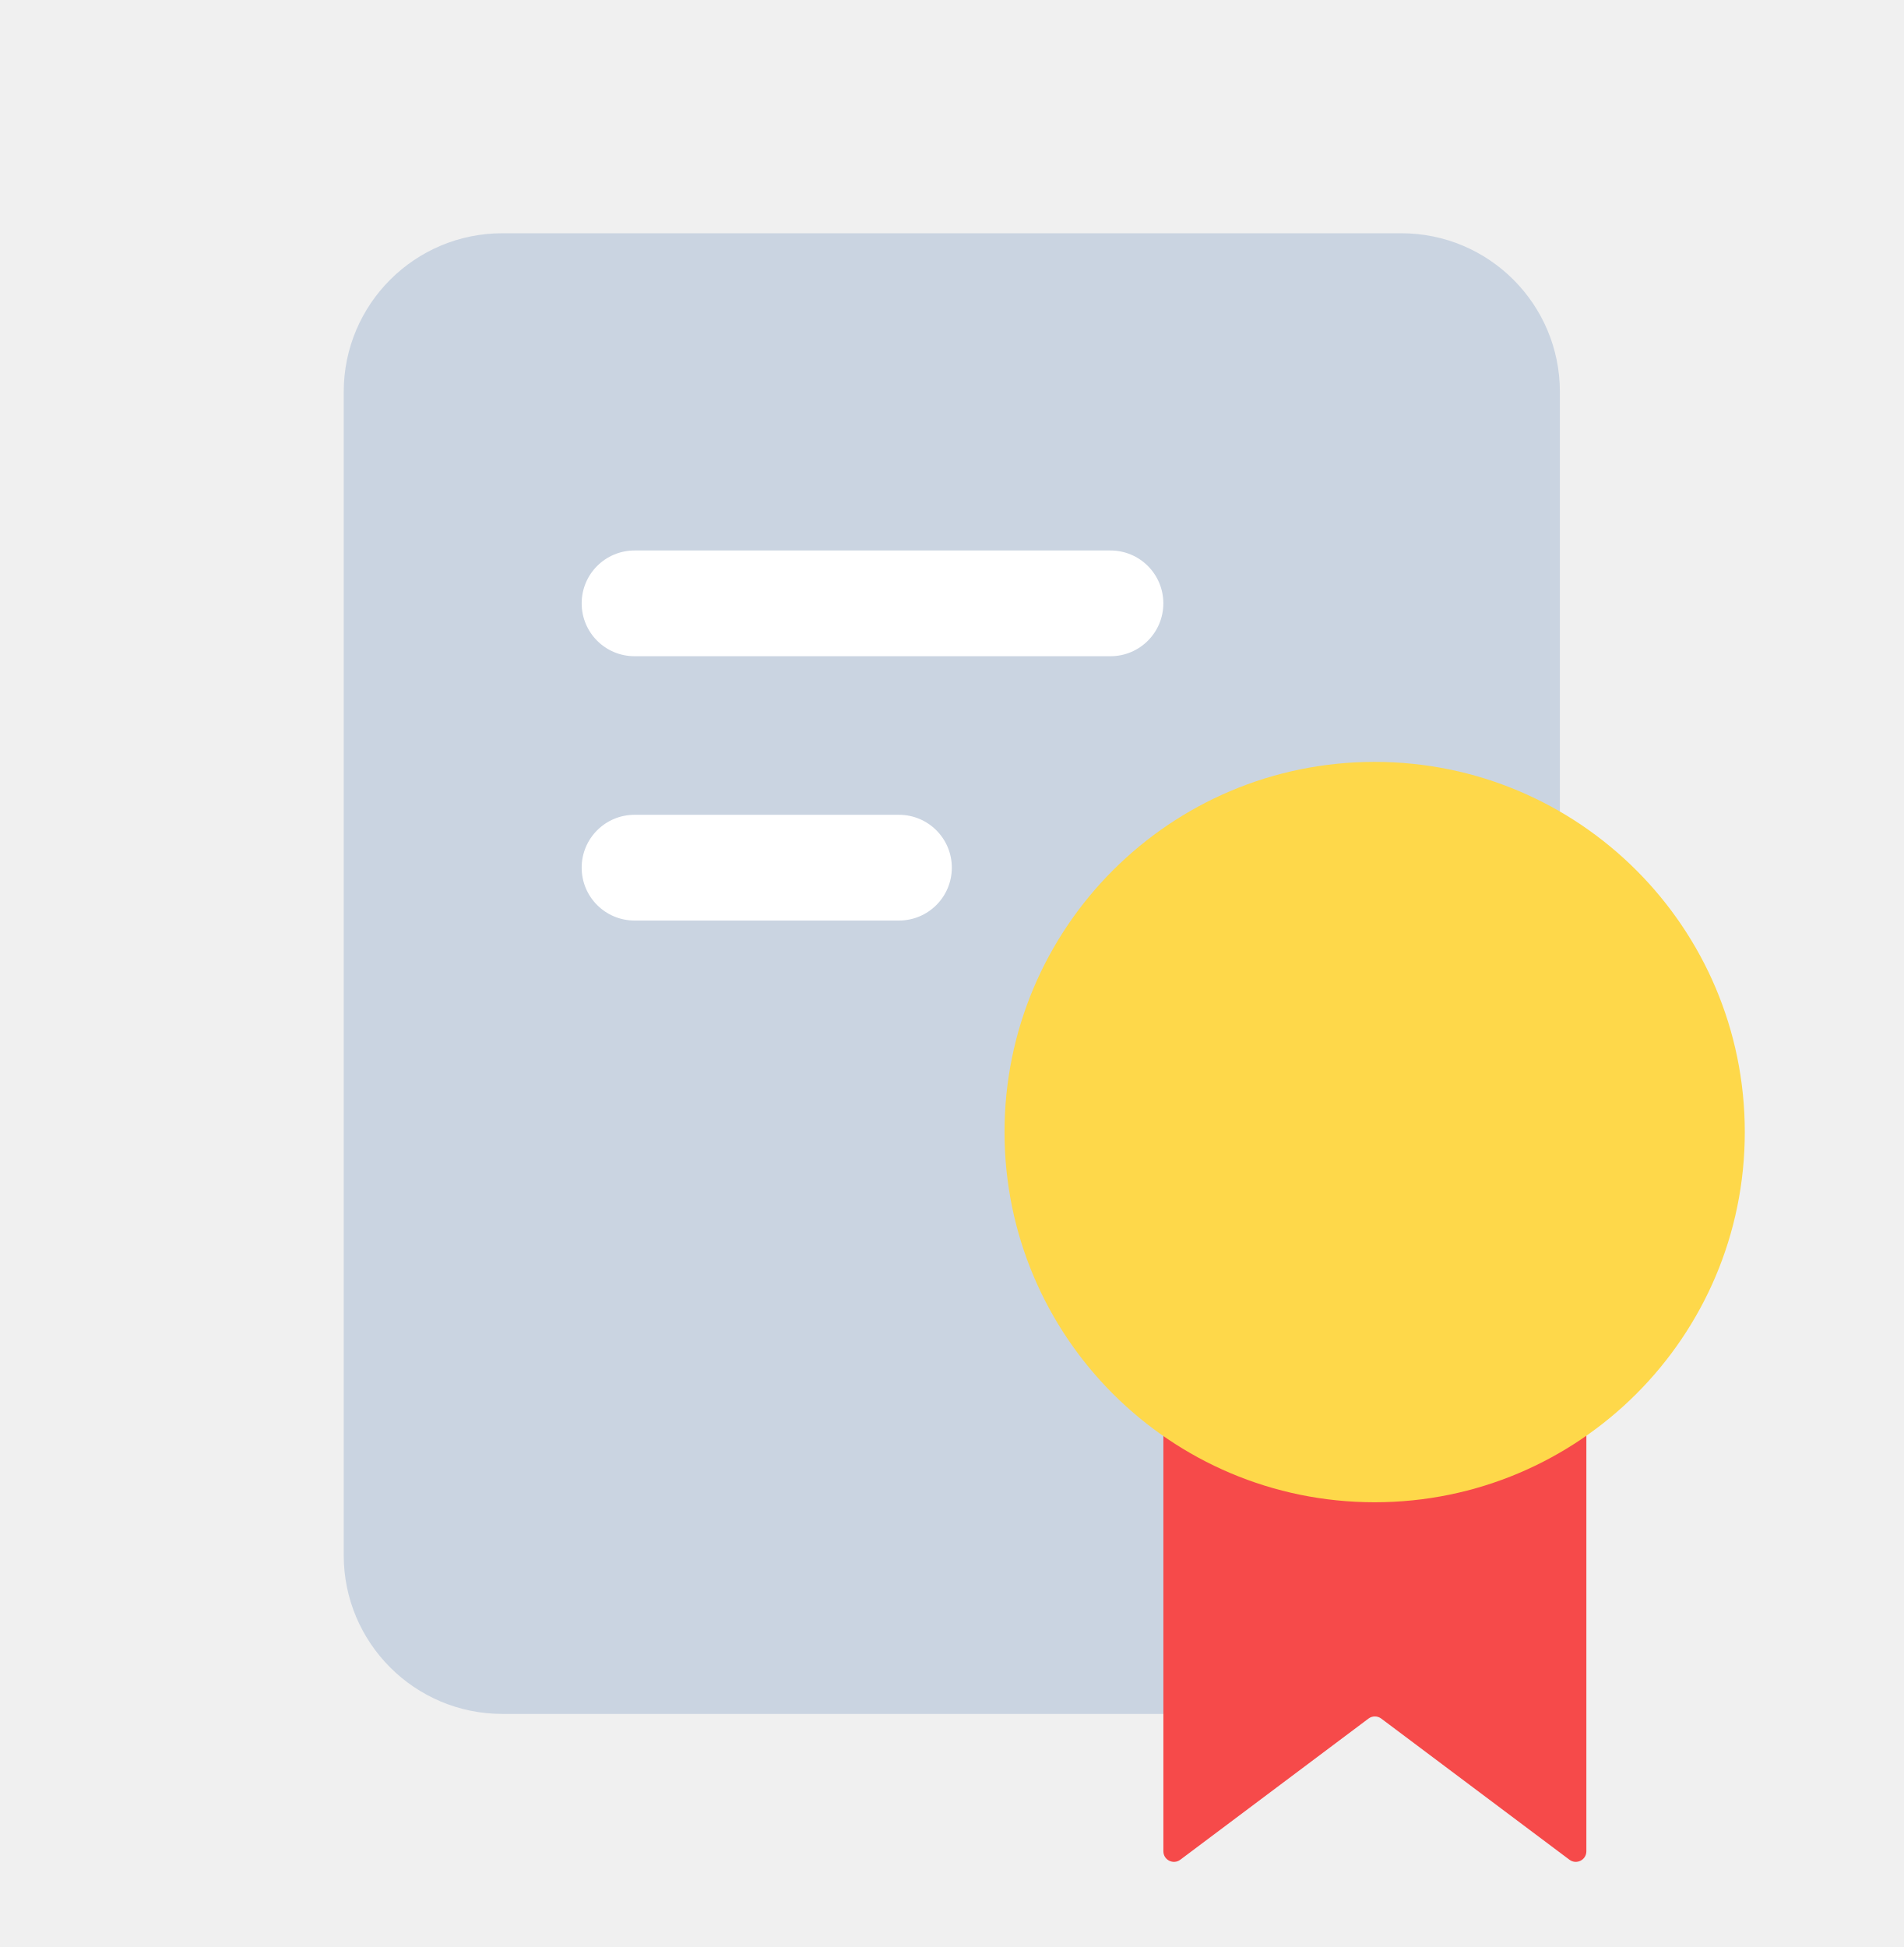
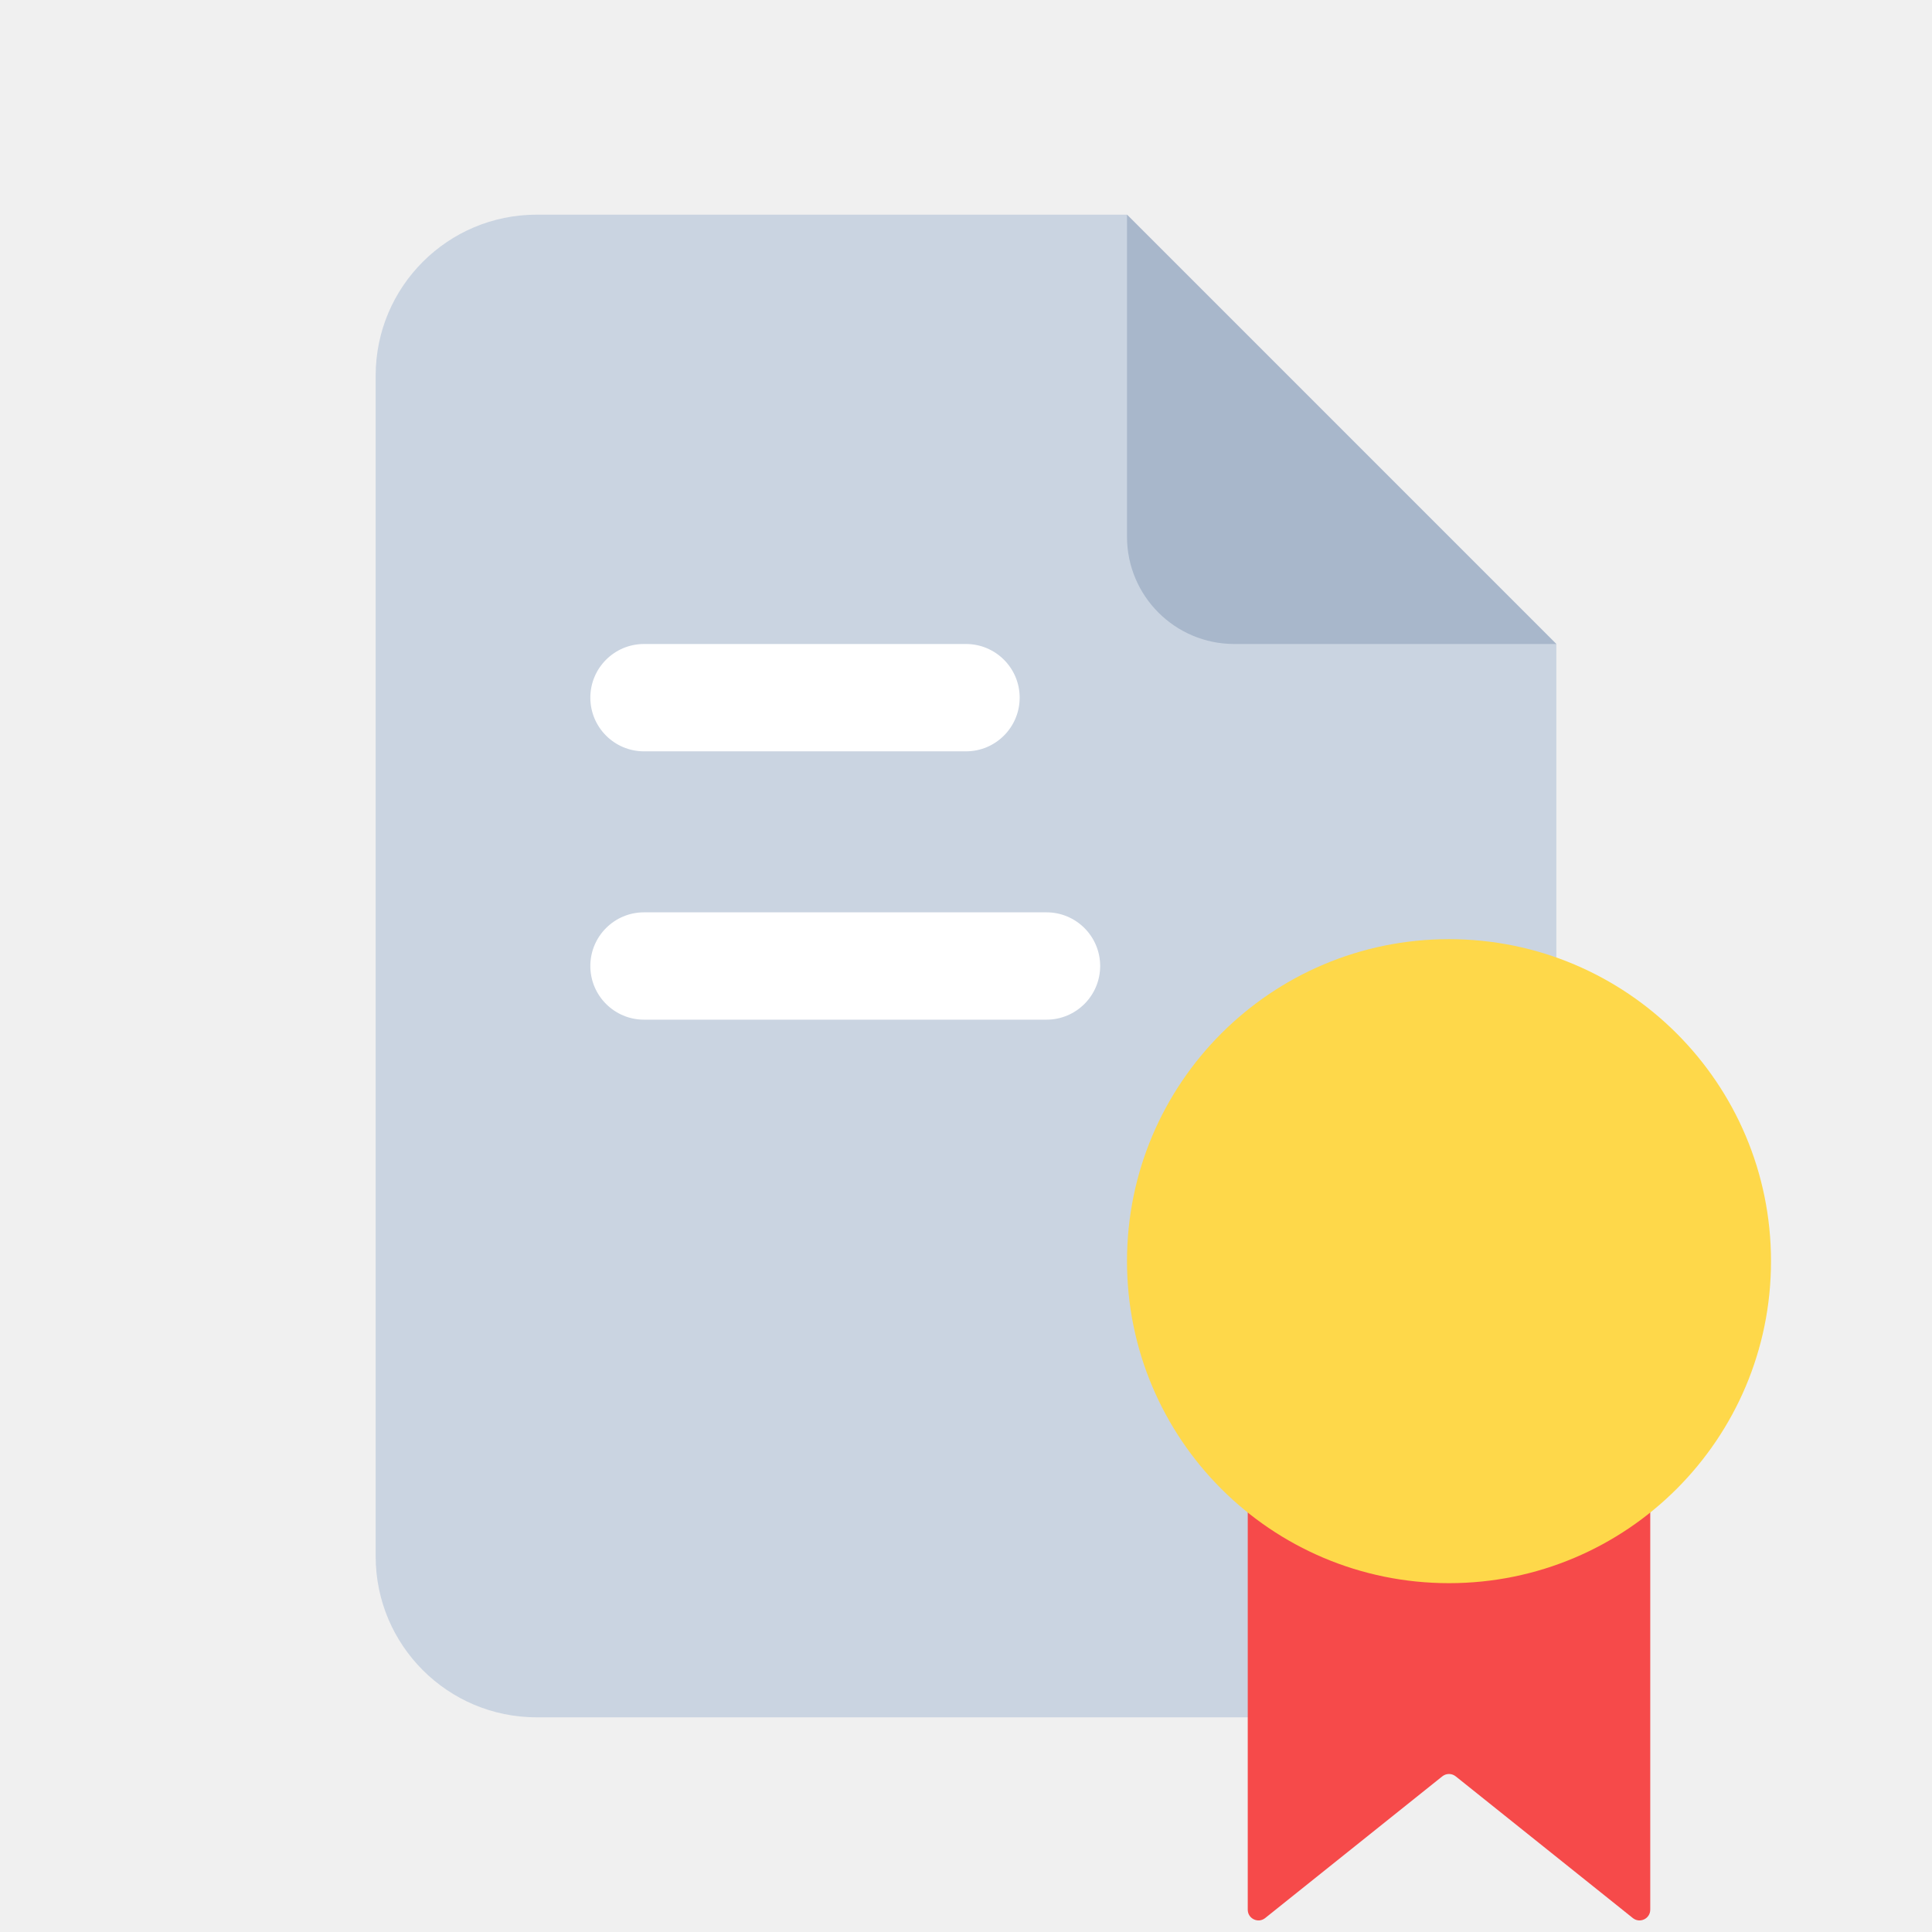
- <svg xmlns="http://www.w3.org/2000/svg" width="44" height="45" viewBox="0 0 44 45" fill="none">
-   <path d="M7.945 9.057C7.945 7.032 9.587 5.391 11.612 5.391H32.39C34.415 5.391 36.056 7.032 36.056 9.057V35.946C36.056 37.971 34.415 39.613 32.39 39.613H11.612C9.587 39.613 7.945 37.971 7.945 35.946V9.057Z" fill="#CAD4E1" />
-   <path d="M13.445 13.945C13.445 13.27 13.992 12.723 14.668 12.723H25.668C26.343 12.723 26.89 13.27 26.89 13.945C26.89 14.62 26.343 15.167 25.668 15.167H14.668C13.992 15.167 13.445 14.62 13.445 13.945Z" fill="white" />
-   <path d="M13.445 20.054C13.445 19.379 13.992 18.832 14.668 18.832H20.779C21.454 18.832 22.001 19.379 22.001 20.054C22.001 20.729 21.454 21.276 20.779 21.276H14.668C13.992 21.276 13.445 20.729 13.445 20.054Z" fill="white" />
-   <path d="M26.891 30.076C26.891 29.942 27 29.832 27.135 29.832H36.424C36.559 29.832 36.668 29.942 36.668 30.076V42.788C36.668 42.989 36.438 43.104 36.277 42.983L31.926 39.72C31.839 39.655 31.72 39.655 31.633 39.72L27.282 42.983C27.121 43.104 26.891 42.989 26.891 42.788V30.076Z" fill="#F64A4A" />
-   <path d="M23.219 26.165C23.219 21.44 27.049 17.609 31.774 17.609C36.499 17.609 40.33 21.44 40.33 26.165C40.33 30.89 36.499 34.721 31.774 34.721C27.049 34.721 23.219 30.89 23.219 26.165Z" fill="#FED84A" />
+ <svg xmlns="http://www.w3.org/2000/svg" width="36" height="36" viewBox="0 0 36 36" fill="none">
+   <path fill-rule="evenodd" clip-rule="evenodd" d="M10 4C8.343 4 7 5.343 7 7V29C7 30.657 8.343 32 10 32H26C27.657 32 29 30.657 29 29V12L21 4H10Z" fill="#CAD4E1" />
+   <path fill-rule="evenodd" clip-rule="evenodd" d="M23 12H29L21 4V10C21 11.105 21.895 12 23 12Z" fill="#A8B7CB" />
+   <path d="M11 18C11 17.448 11.448 17 12 17H19.5C20.052 17 20.5 17.448 20.5 18V18C20.5 18.552 20.052 19 19.5 19H12C11.448 19 11 18.552 11 18V18Z" fill="white" />
+   <path d="M11 13C11 12.448 11.448 12 12 12H18C18.552 12 19 12.448 19 13V13C19 13.552 18.552 14 18 14H12C11.448 14 11 13.552 11 13V13Z" fill="white" />
+   <path d="M23.25 25.2C23.25 25.09 23.34 25 23.45 25H30.55C30.66 25 30.75 25.09 30.75 25.2V35.584C30.75 35.752 30.556 35.845 30.425 35.74L27.125 33.1C27.052 33.041 26.948 33.041 26.875 33.1L23.575 35.74C23.444 35.845 23.25 35.752 23.25 35.584V25.2Z" fill="#F64A4A" />
+   <path d="M21 23.5C21 20.186 23.686 17.5 27 17.5V17.5C30.314 17.5 33 20.186 33 23.5V23.5C33 26.814 30.314 29.5 27 29.5V29.5C23.686 29.5 21 26.814 21 23.5V23.5Z" fill="#FED84A" />
</svg>
